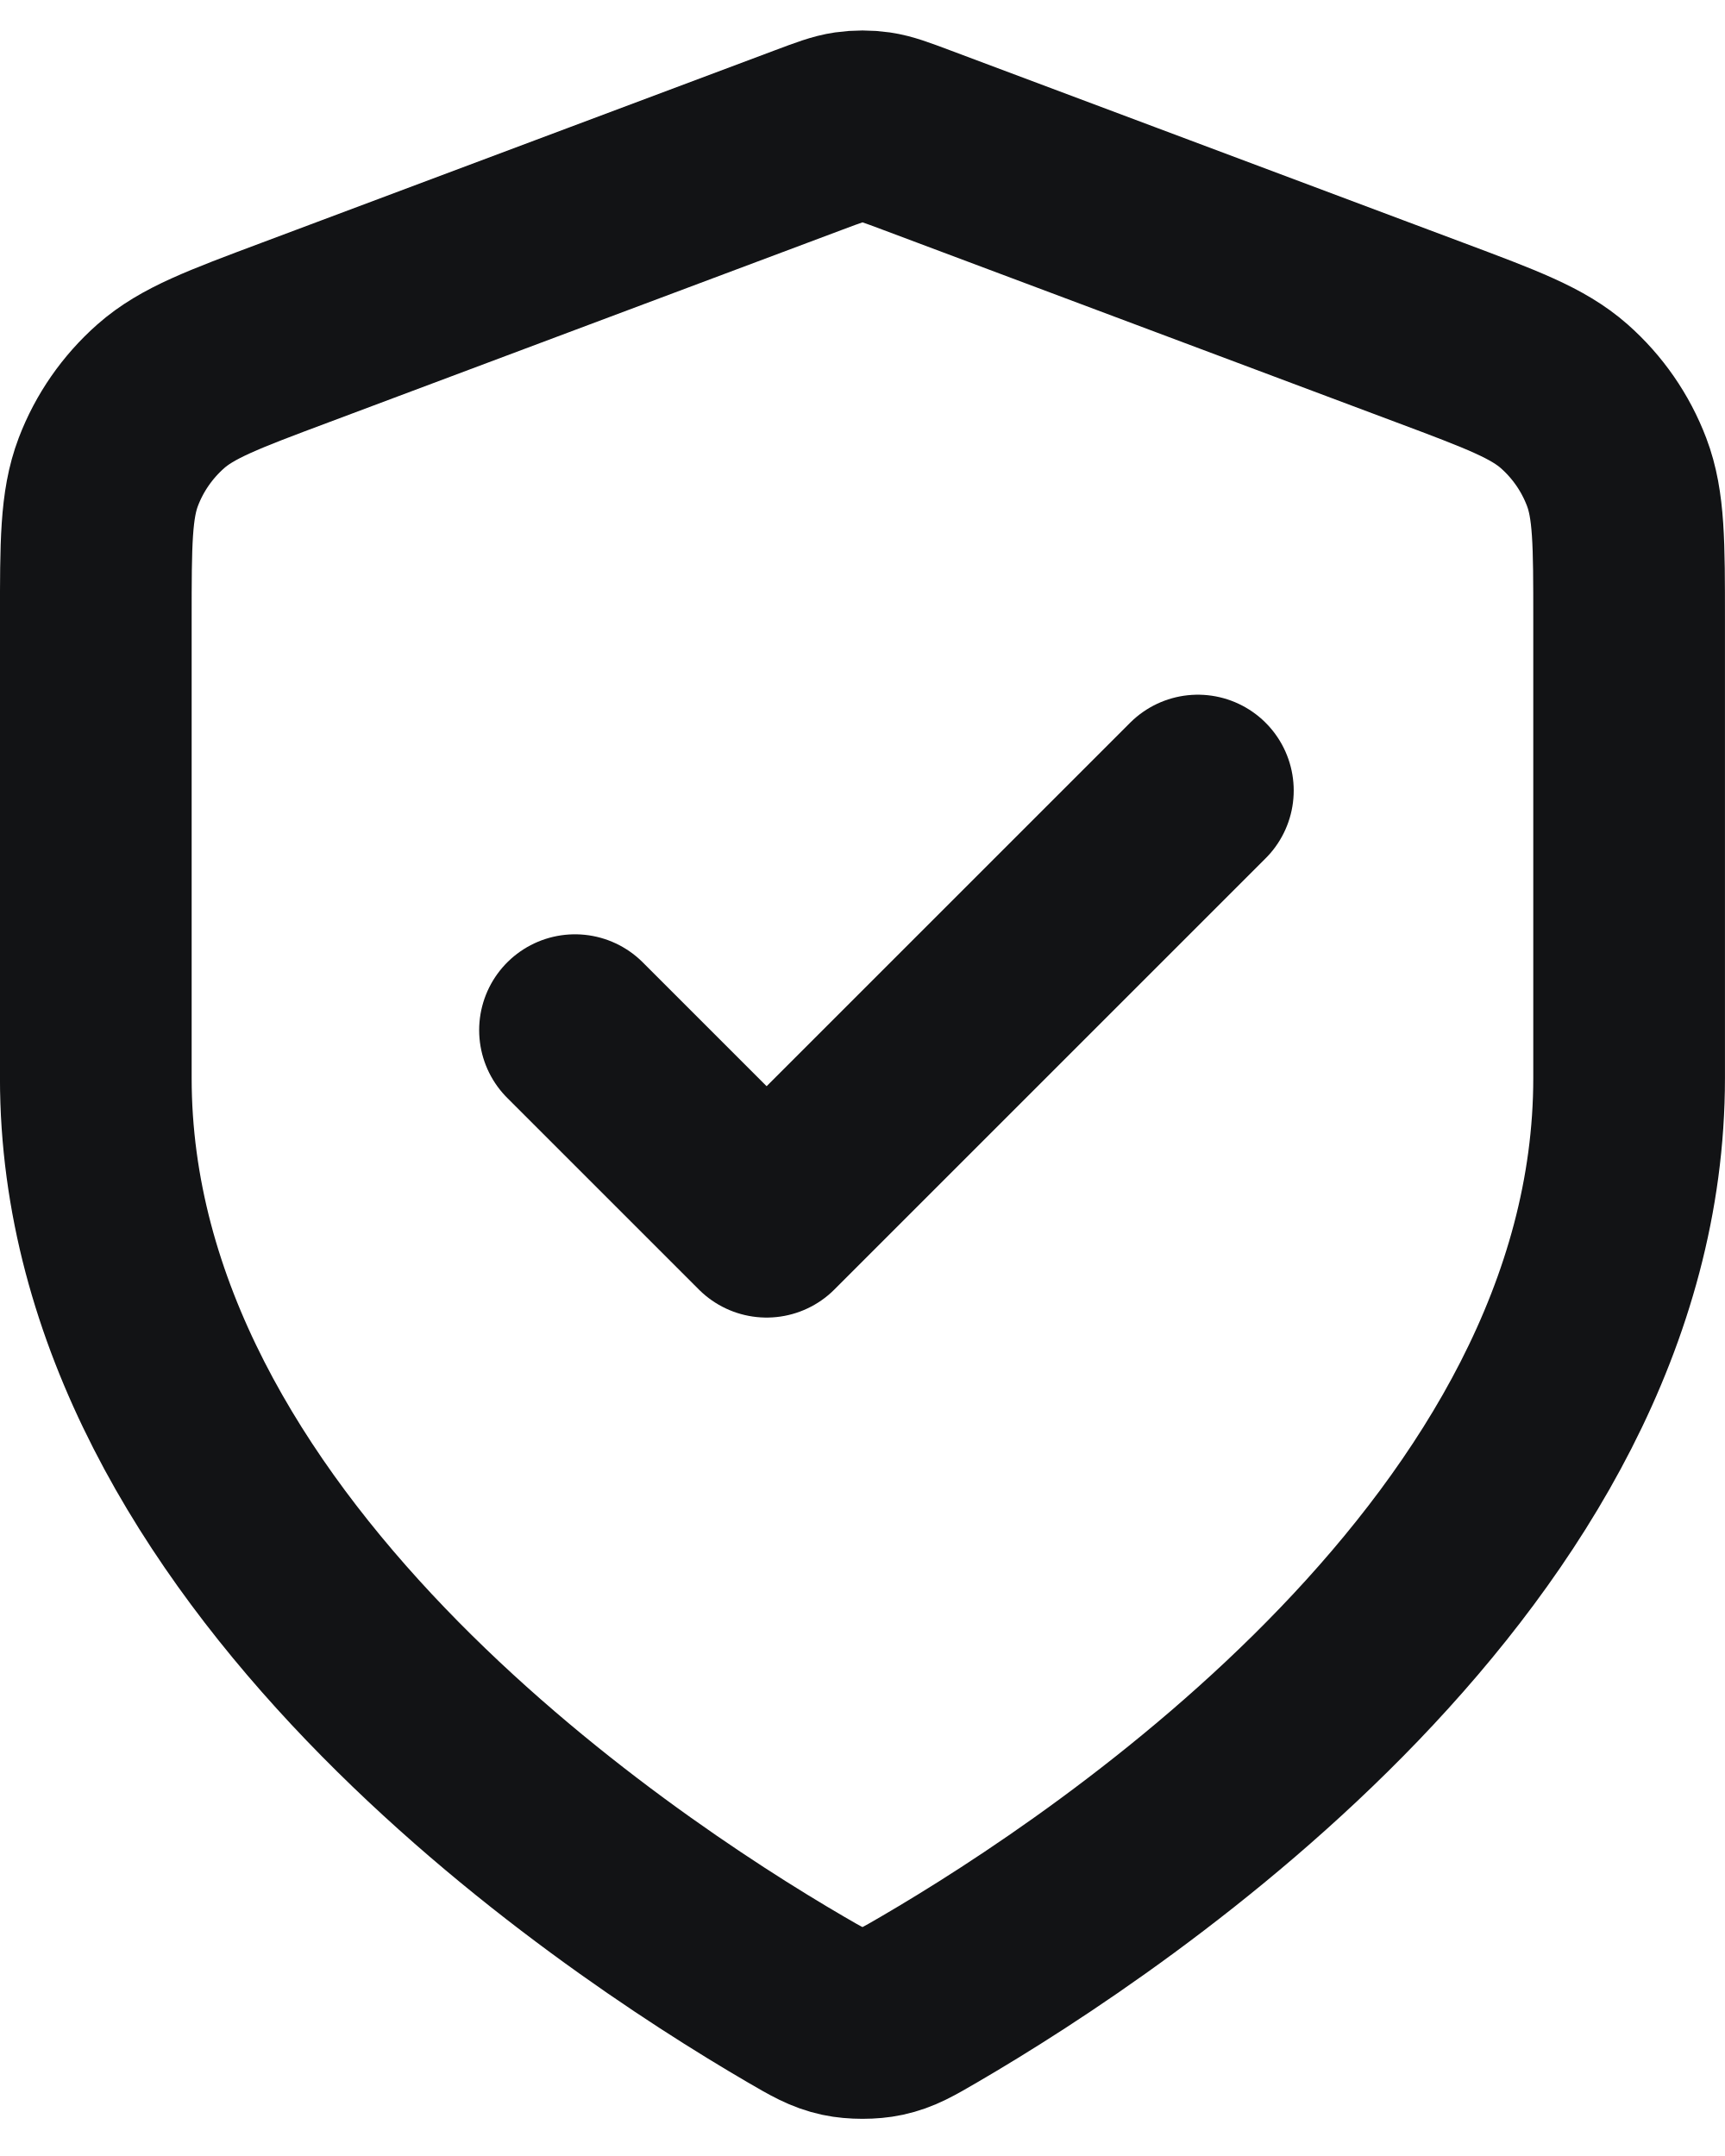
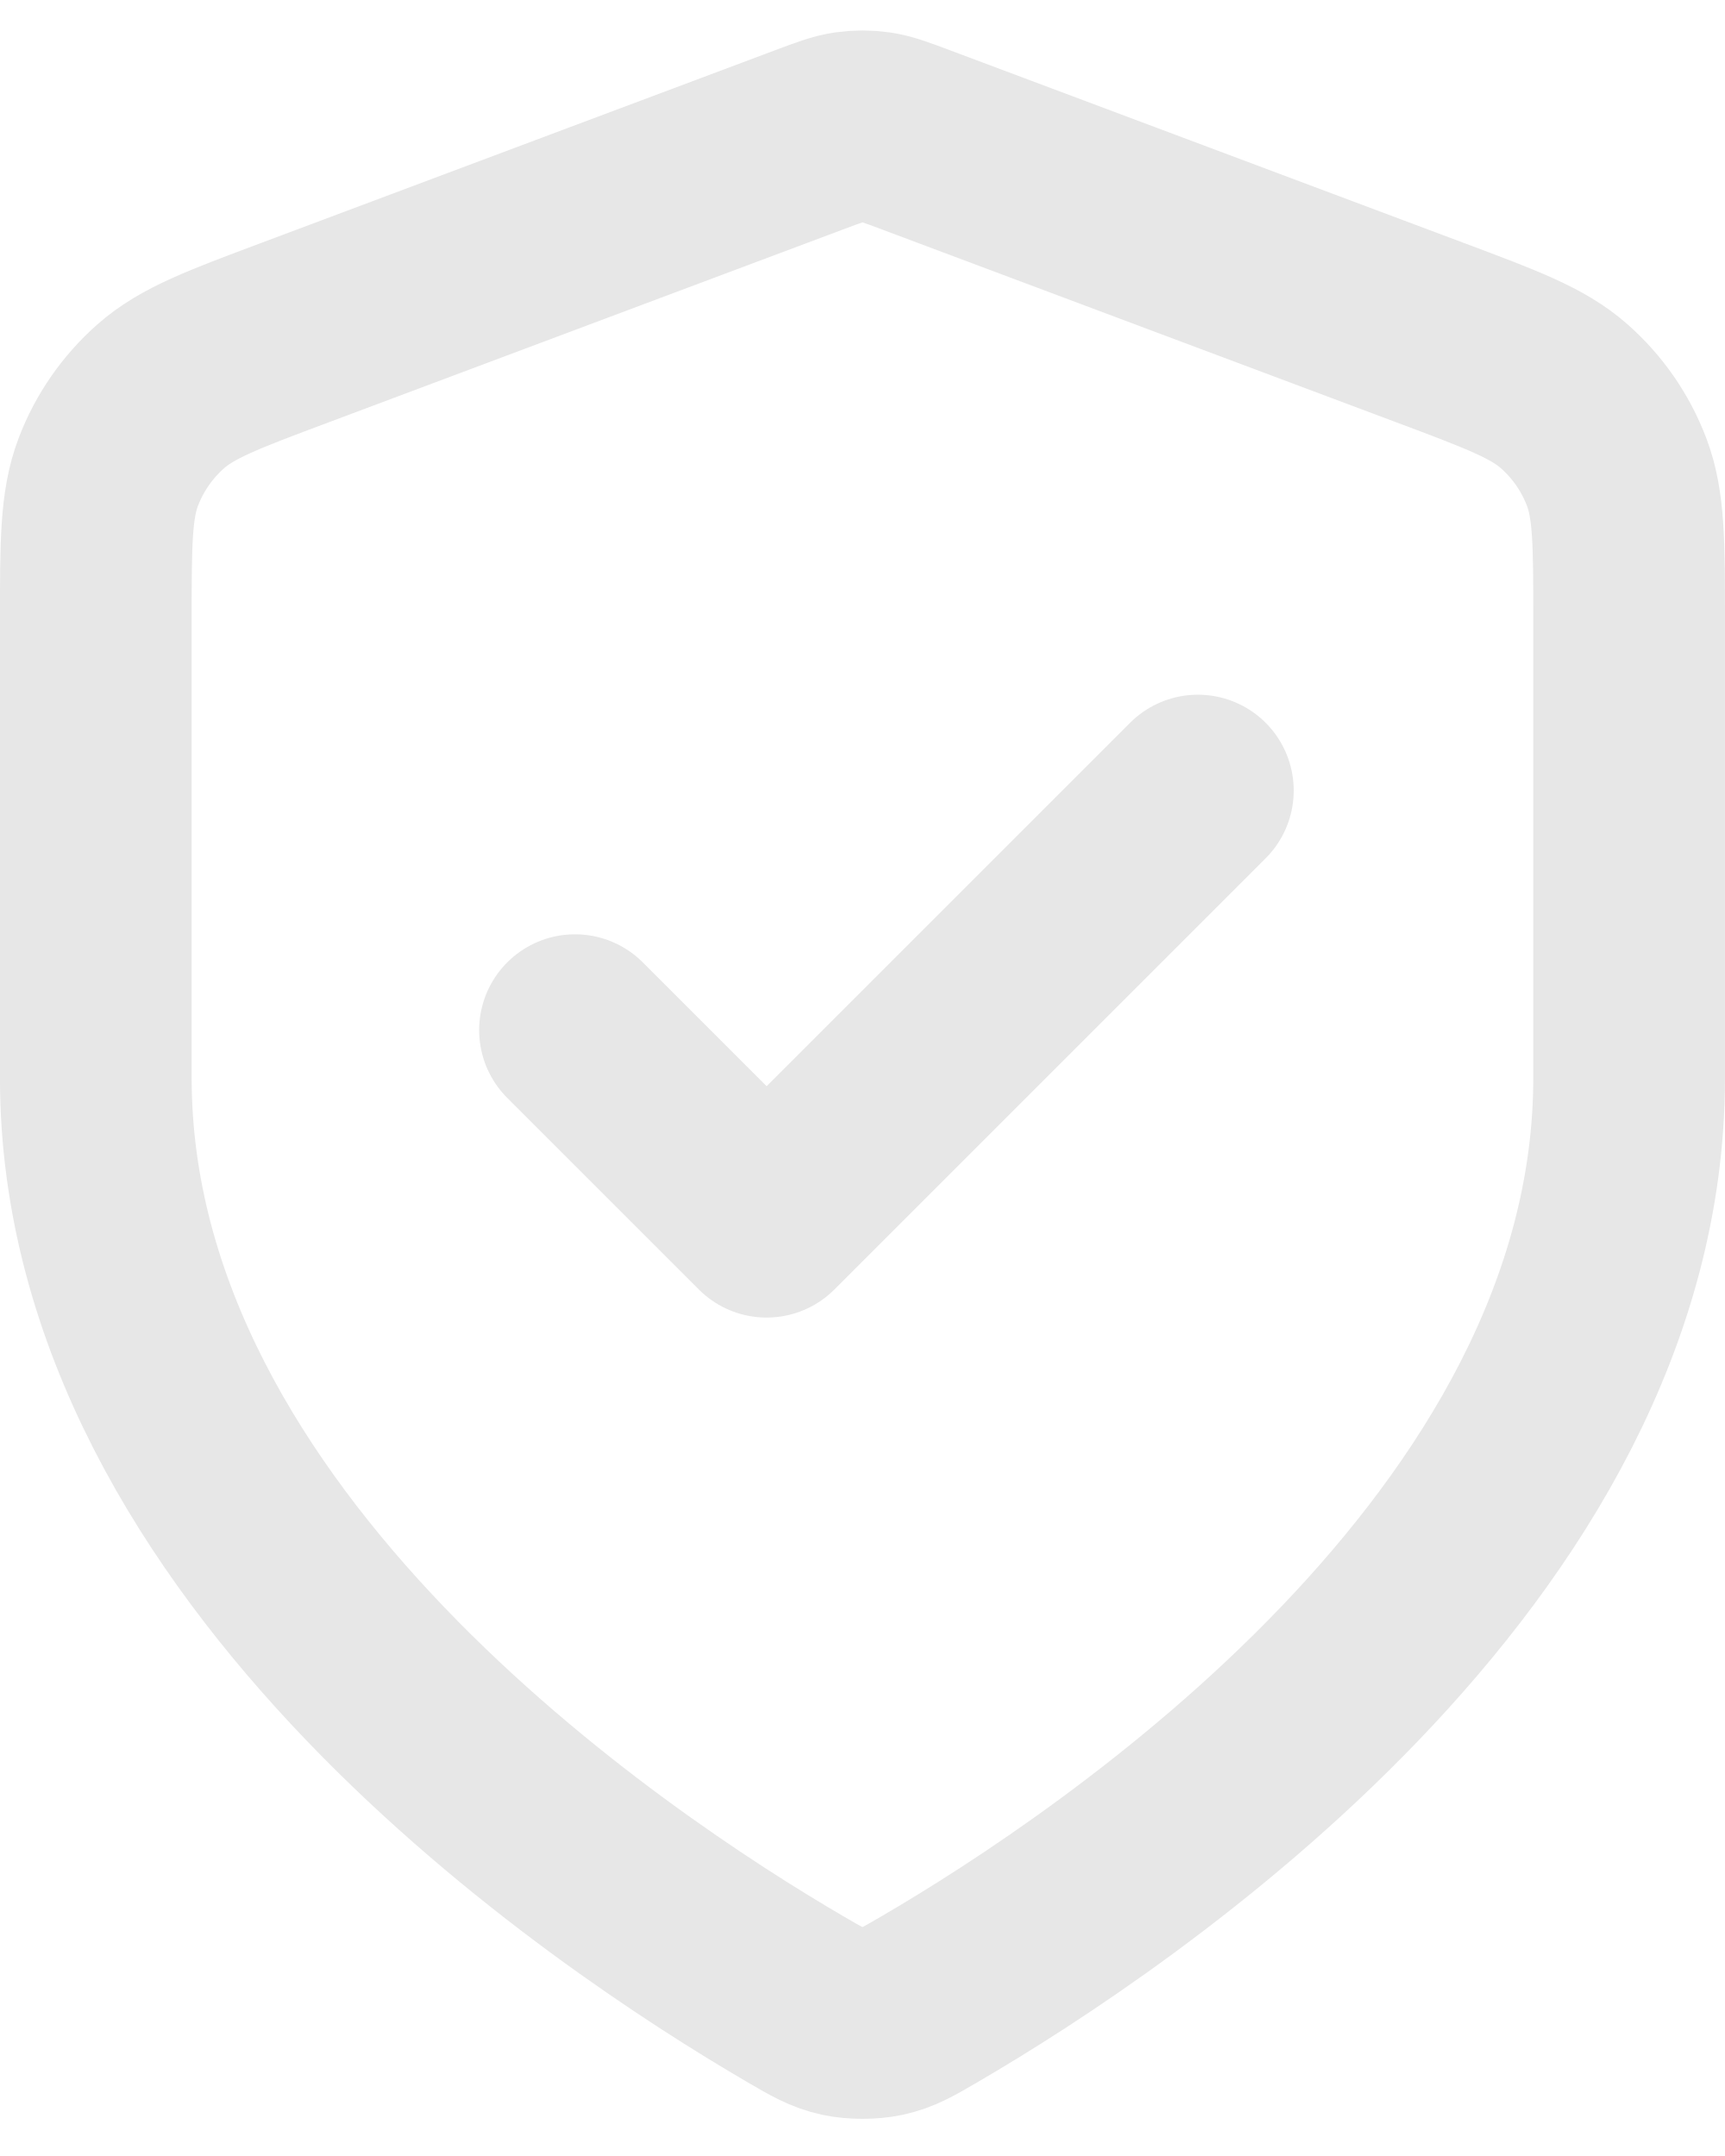
<svg xmlns="http://www.w3.org/2000/svg" width="24" height="30" viewBox="0 0 24 30" fill="none">
-   <path d="M8 14.334L10.666 17L16.666 11M22.666 15C22.666 21.545 15.528 26.305 12.93 27.82C12.635 27.992 12.488 28.078 12.279 28.123C12.118 28.158 11.882 28.158 11.72 28.123C11.512 28.078 11.364 27.992 11.069 27.82C8.472 26.305 1.333 21.545 1.333 15V8.624C1.333 7.558 1.333 7.025 1.507 6.567C1.661 6.162 1.912 5.801 2.237 5.514C2.604 5.19 3.103 5.003 4.102 4.629L11.251 1.948C11.528 1.844 11.666 1.792 11.809 1.771C11.935 1.753 12.064 1.753 12.19 1.771C12.333 1.792 12.472 1.844 12.749 1.948L19.898 4.629C20.896 5.003 21.395 5.19 21.763 5.514C22.088 5.801 22.338 6.162 22.492 6.567C22.666 7.025 22.666 7.558 22.666 8.624V15Z" stroke="#121315" stroke-width="2.667" stroke-linecap="round" stroke-linejoin="round" />
+   <path d="M8 14.334L10.666 17L16.666 11M22.666 15C22.666 21.545 15.528 26.305 12.93 27.82C12.635 27.992 12.488 28.078 12.279 28.123C12.118 28.158 11.882 28.158 11.72 28.123C11.512 28.078 11.364 27.992 11.069 27.82C8.472 26.305 1.333 21.545 1.333 15V8.624C1.333 7.558 1.333 7.025 1.507 6.567C1.661 6.162 1.912 5.801 2.237 5.514C2.604 5.19 3.103 5.003 4.102 4.629L11.251 1.948C11.528 1.844 11.666 1.792 11.809 1.771C11.935 1.753 12.064 1.753 12.19 1.771C12.333 1.792 12.472 1.844 12.749 1.948L19.898 4.629C20.896 5.003 21.395 5.19 21.763 5.514C22.088 5.801 22.338 6.162 22.492 6.567C22.666 7.025 22.666 7.558 22.666 8.624V15Z" stroke="#E7E7E7" stroke-width="2.667" stroke-linecap="round" stroke-linejoin="round" />
</svg>
